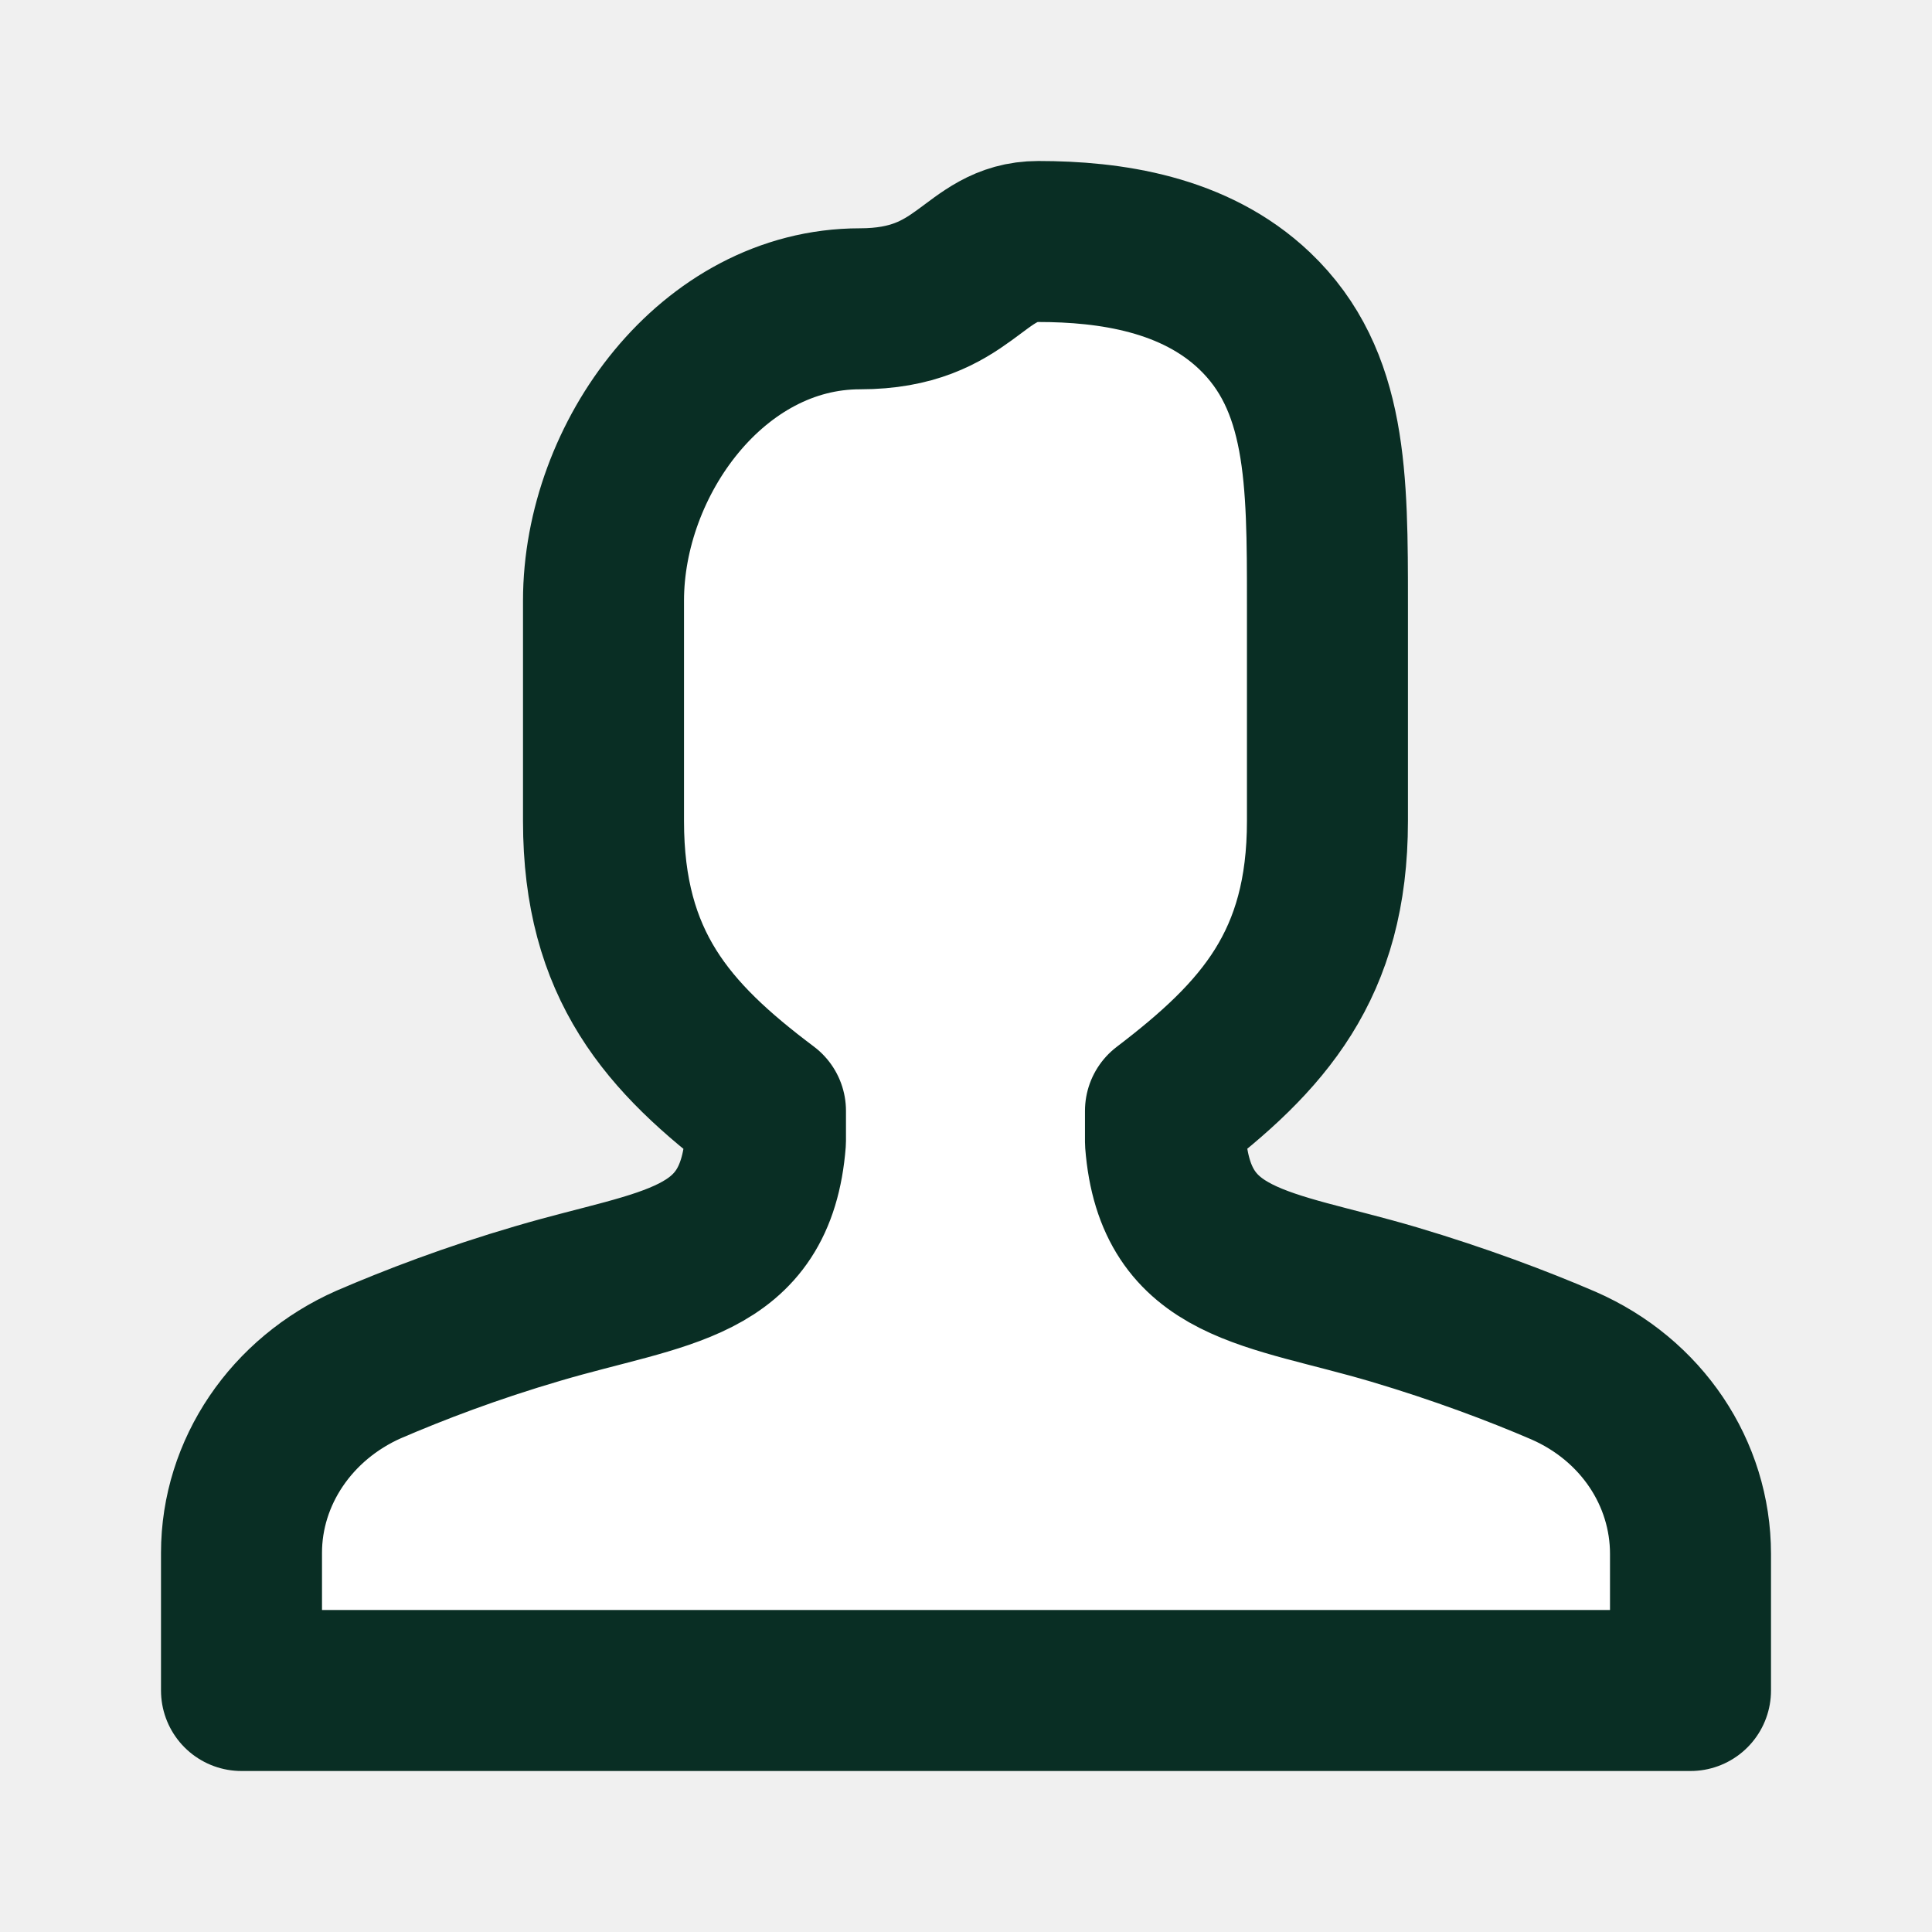
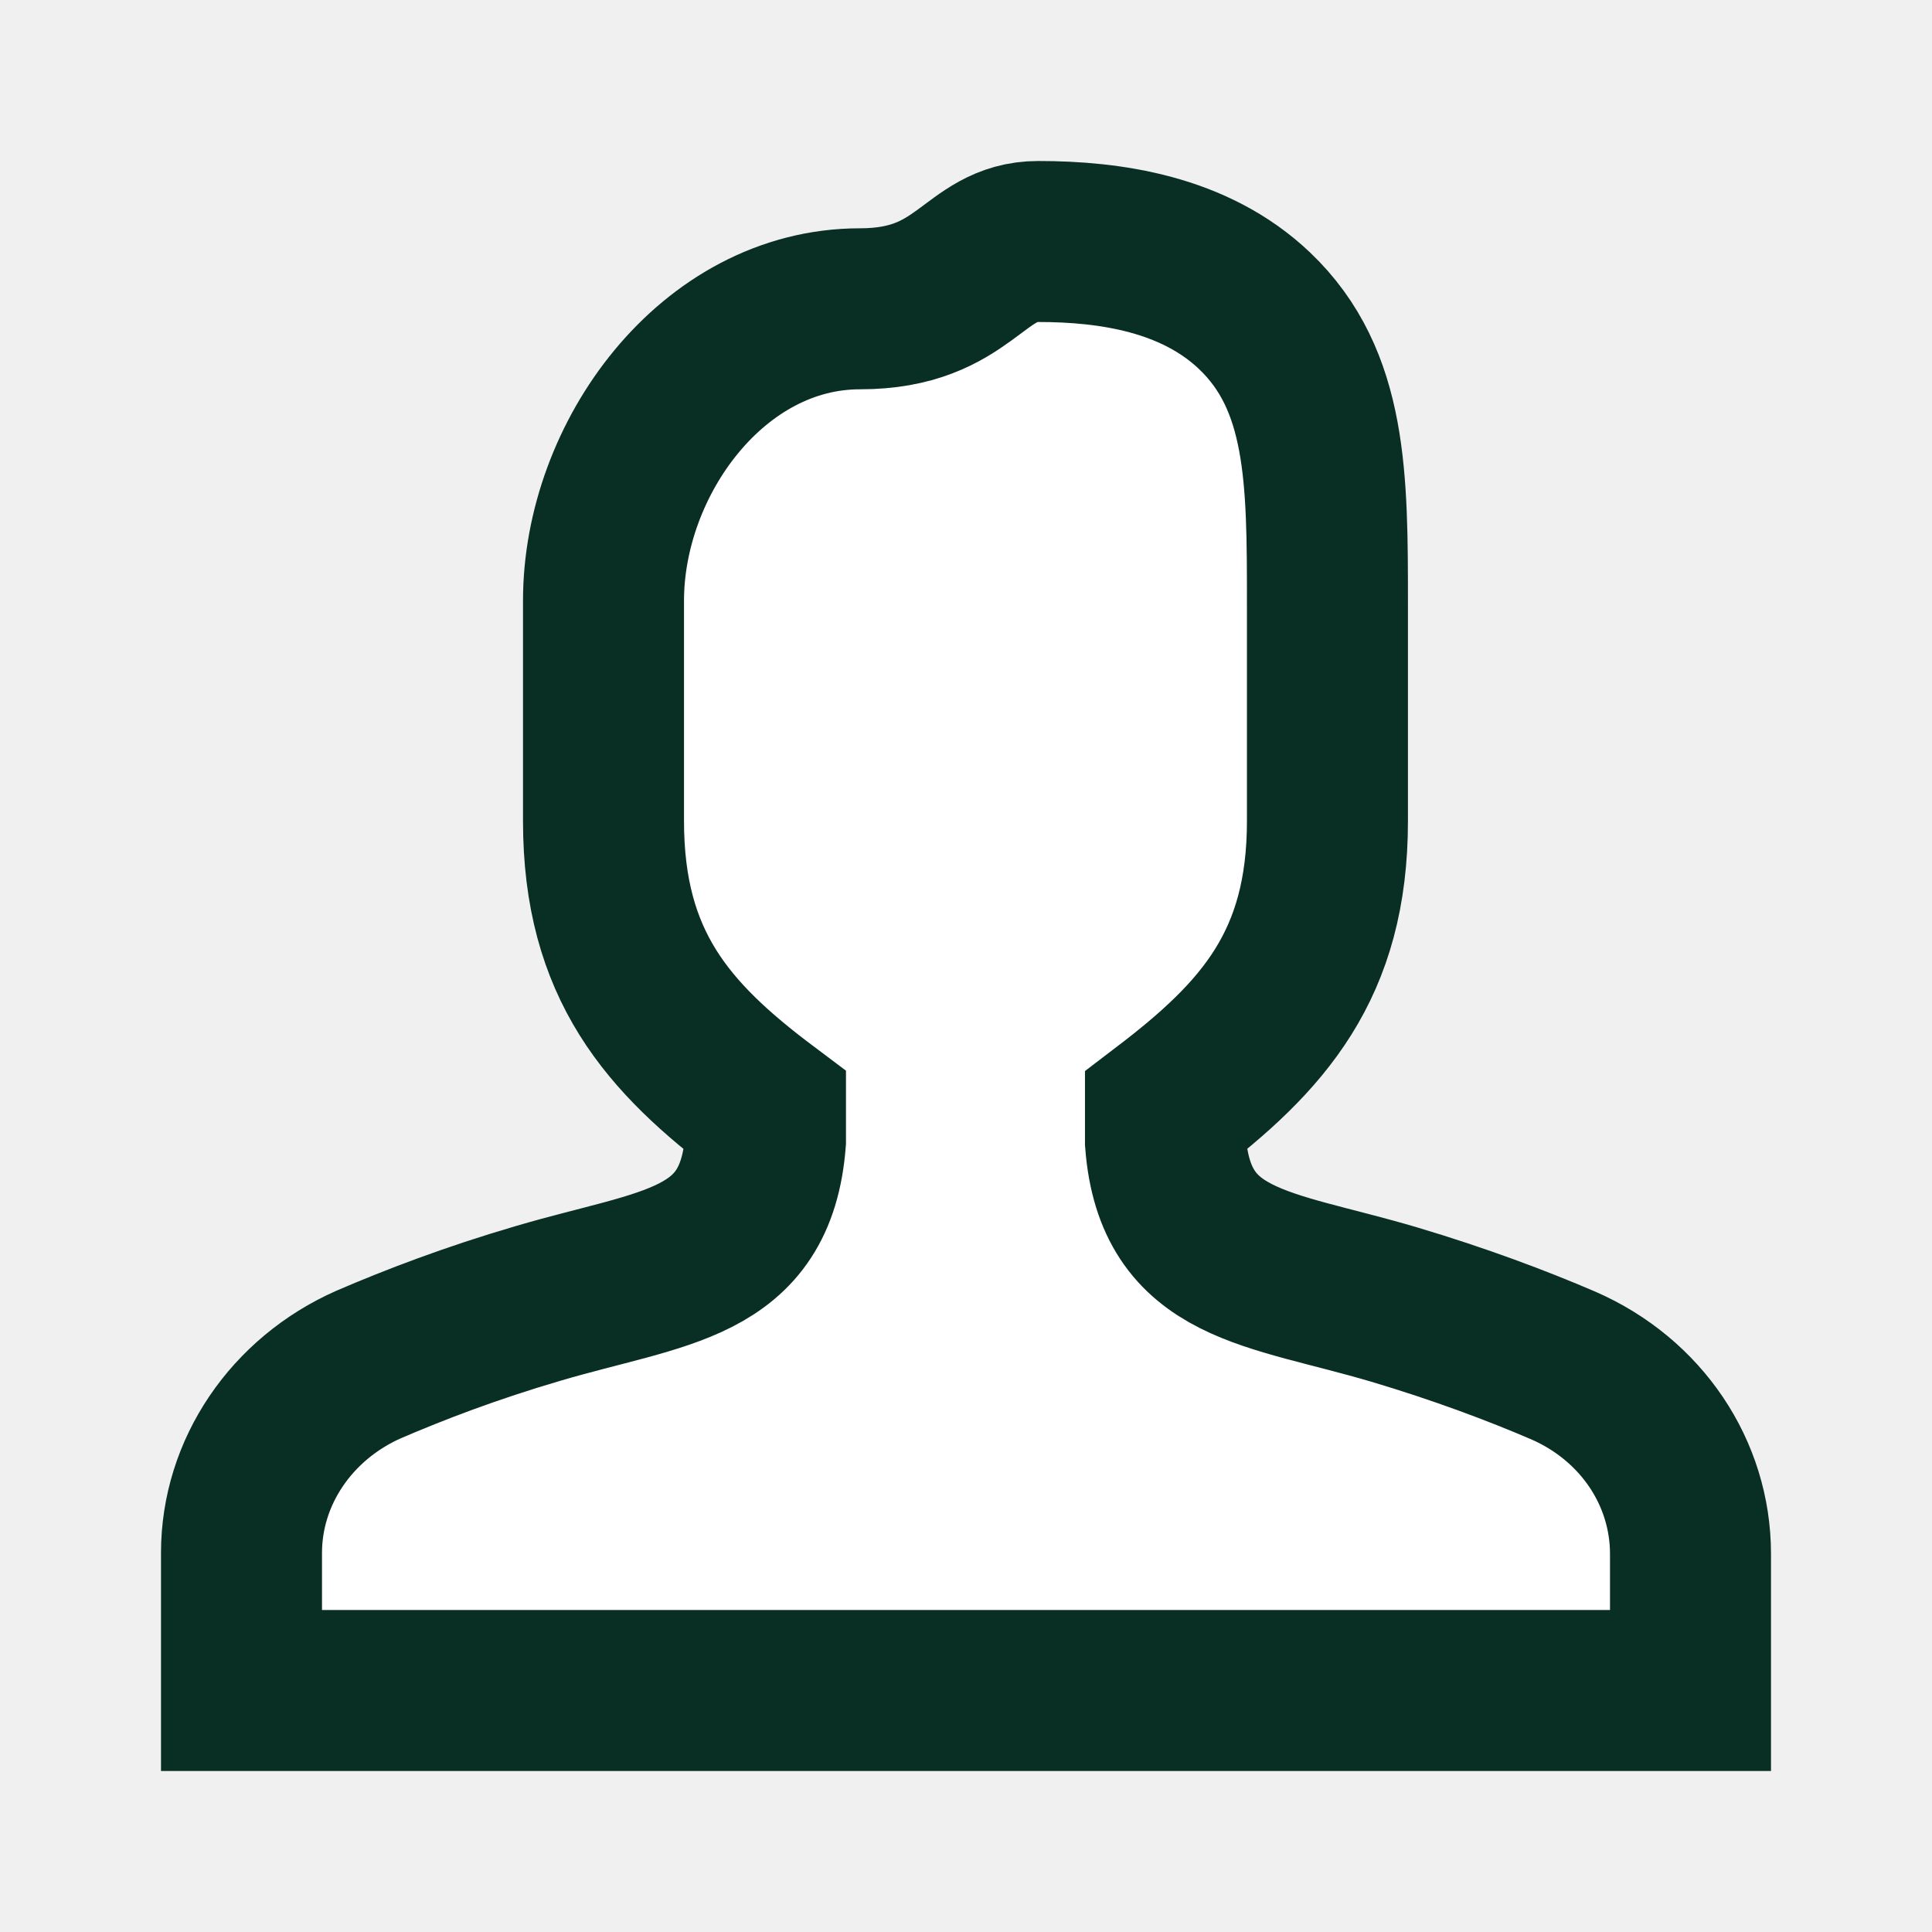
<svg xmlns="http://www.w3.org/2000/svg" width="24" height="24" viewBox="0 0 24 24" fill="none">
-   <path d="M14.478 14.186V13.8C15.693 12.874 16.49 11.987 16.49 10.2V7.5C16.49 5.944 16.49 4.723 15.585 3.861C14.839 3.151 13.789 3 12.898 3C12.088 3 12 3.836 10.683 3.836C8.85 3.836 7.497 5.7 7.497 7.461V10.2C7.497 11.987 8.293 12.887 9.509 13.8V14.173C9.387 15.729 8.253 15.729 6.686 16.191C5.849 16.436 5.147 16.706 4.58 16.95C3.621 17.374 3 18.287 3 19.29V21C9 21 15 21 21 21V19.303C21 18.3 20.392 17.387 19.42 16.963C18.853 16.719 18.137 16.449 17.314 16.204C15.747 15.741 14.599 15.741 14.478 14.186Z" fill="white" />
-   <path d="M14.478 14.186V13.8C15.693 12.874 16.49 11.987 16.49 10.2V7.5C16.49 5.944 16.49 4.723 15.585 3.861C14.839 3.151 13.789 3 12.898 3C12.088 3 12 3.836 10.683 3.836C8.85 3.836 7.497 5.7 7.497 7.461V10.2C7.497 11.987 8.293 12.887 9.509 13.8V14.173C9.387 15.729 8.253 15.729 6.686 16.191C5.849 16.436 5.147 16.706 4.58 16.95C3.621 17.374 3 18.287 3 19.29V21C9 21 15 21 21 21V19.303C21 18.3 20.392 17.387 19.42 16.963C18.853 16.719 18.137 16.449 17.314 16.204C15.747 15.741 14.599 15.741 14.478 14.186Z" stroke="#092E24" stroke-width="2" stroke-miterlimit="10" stroke-linecap="round" stroke-linejoin="round" />
+   <path d="M14.478 14.186V13.8C15.693 12.874 16.49 11.987 16.49 10.2V7.5C16.49 5.944 16.49 4.723 15.585 3.861C14.839 3.151 13.789 3 12.898 3C12.088 3 12 3.836 10.683 3.836C8.85 3.836 7.497 5.7 7.497 7.461V10.2C7.497 11.987 8.293 12.887 9.509 13.8V14.173C9.387 15.729 8.253 15.729 6.686 16.191C5.849 16.436 5.147 16.706 4.58 16.95C3.621 17.374 3 18.287 3 19.29V21C9 21 15 21 21 21V19.303C21 18.3 20.392 17.387 19.42 16.963C18.853 16.719 18.137 16.449 17.314 16.204C15.747 15.741 14.599 15.741 14.478 14.186Z" fill="white" stroke="#092E24" stroke-width="2" stroke-miterlimit="10" stroke-linecap="round" />
</svg>
